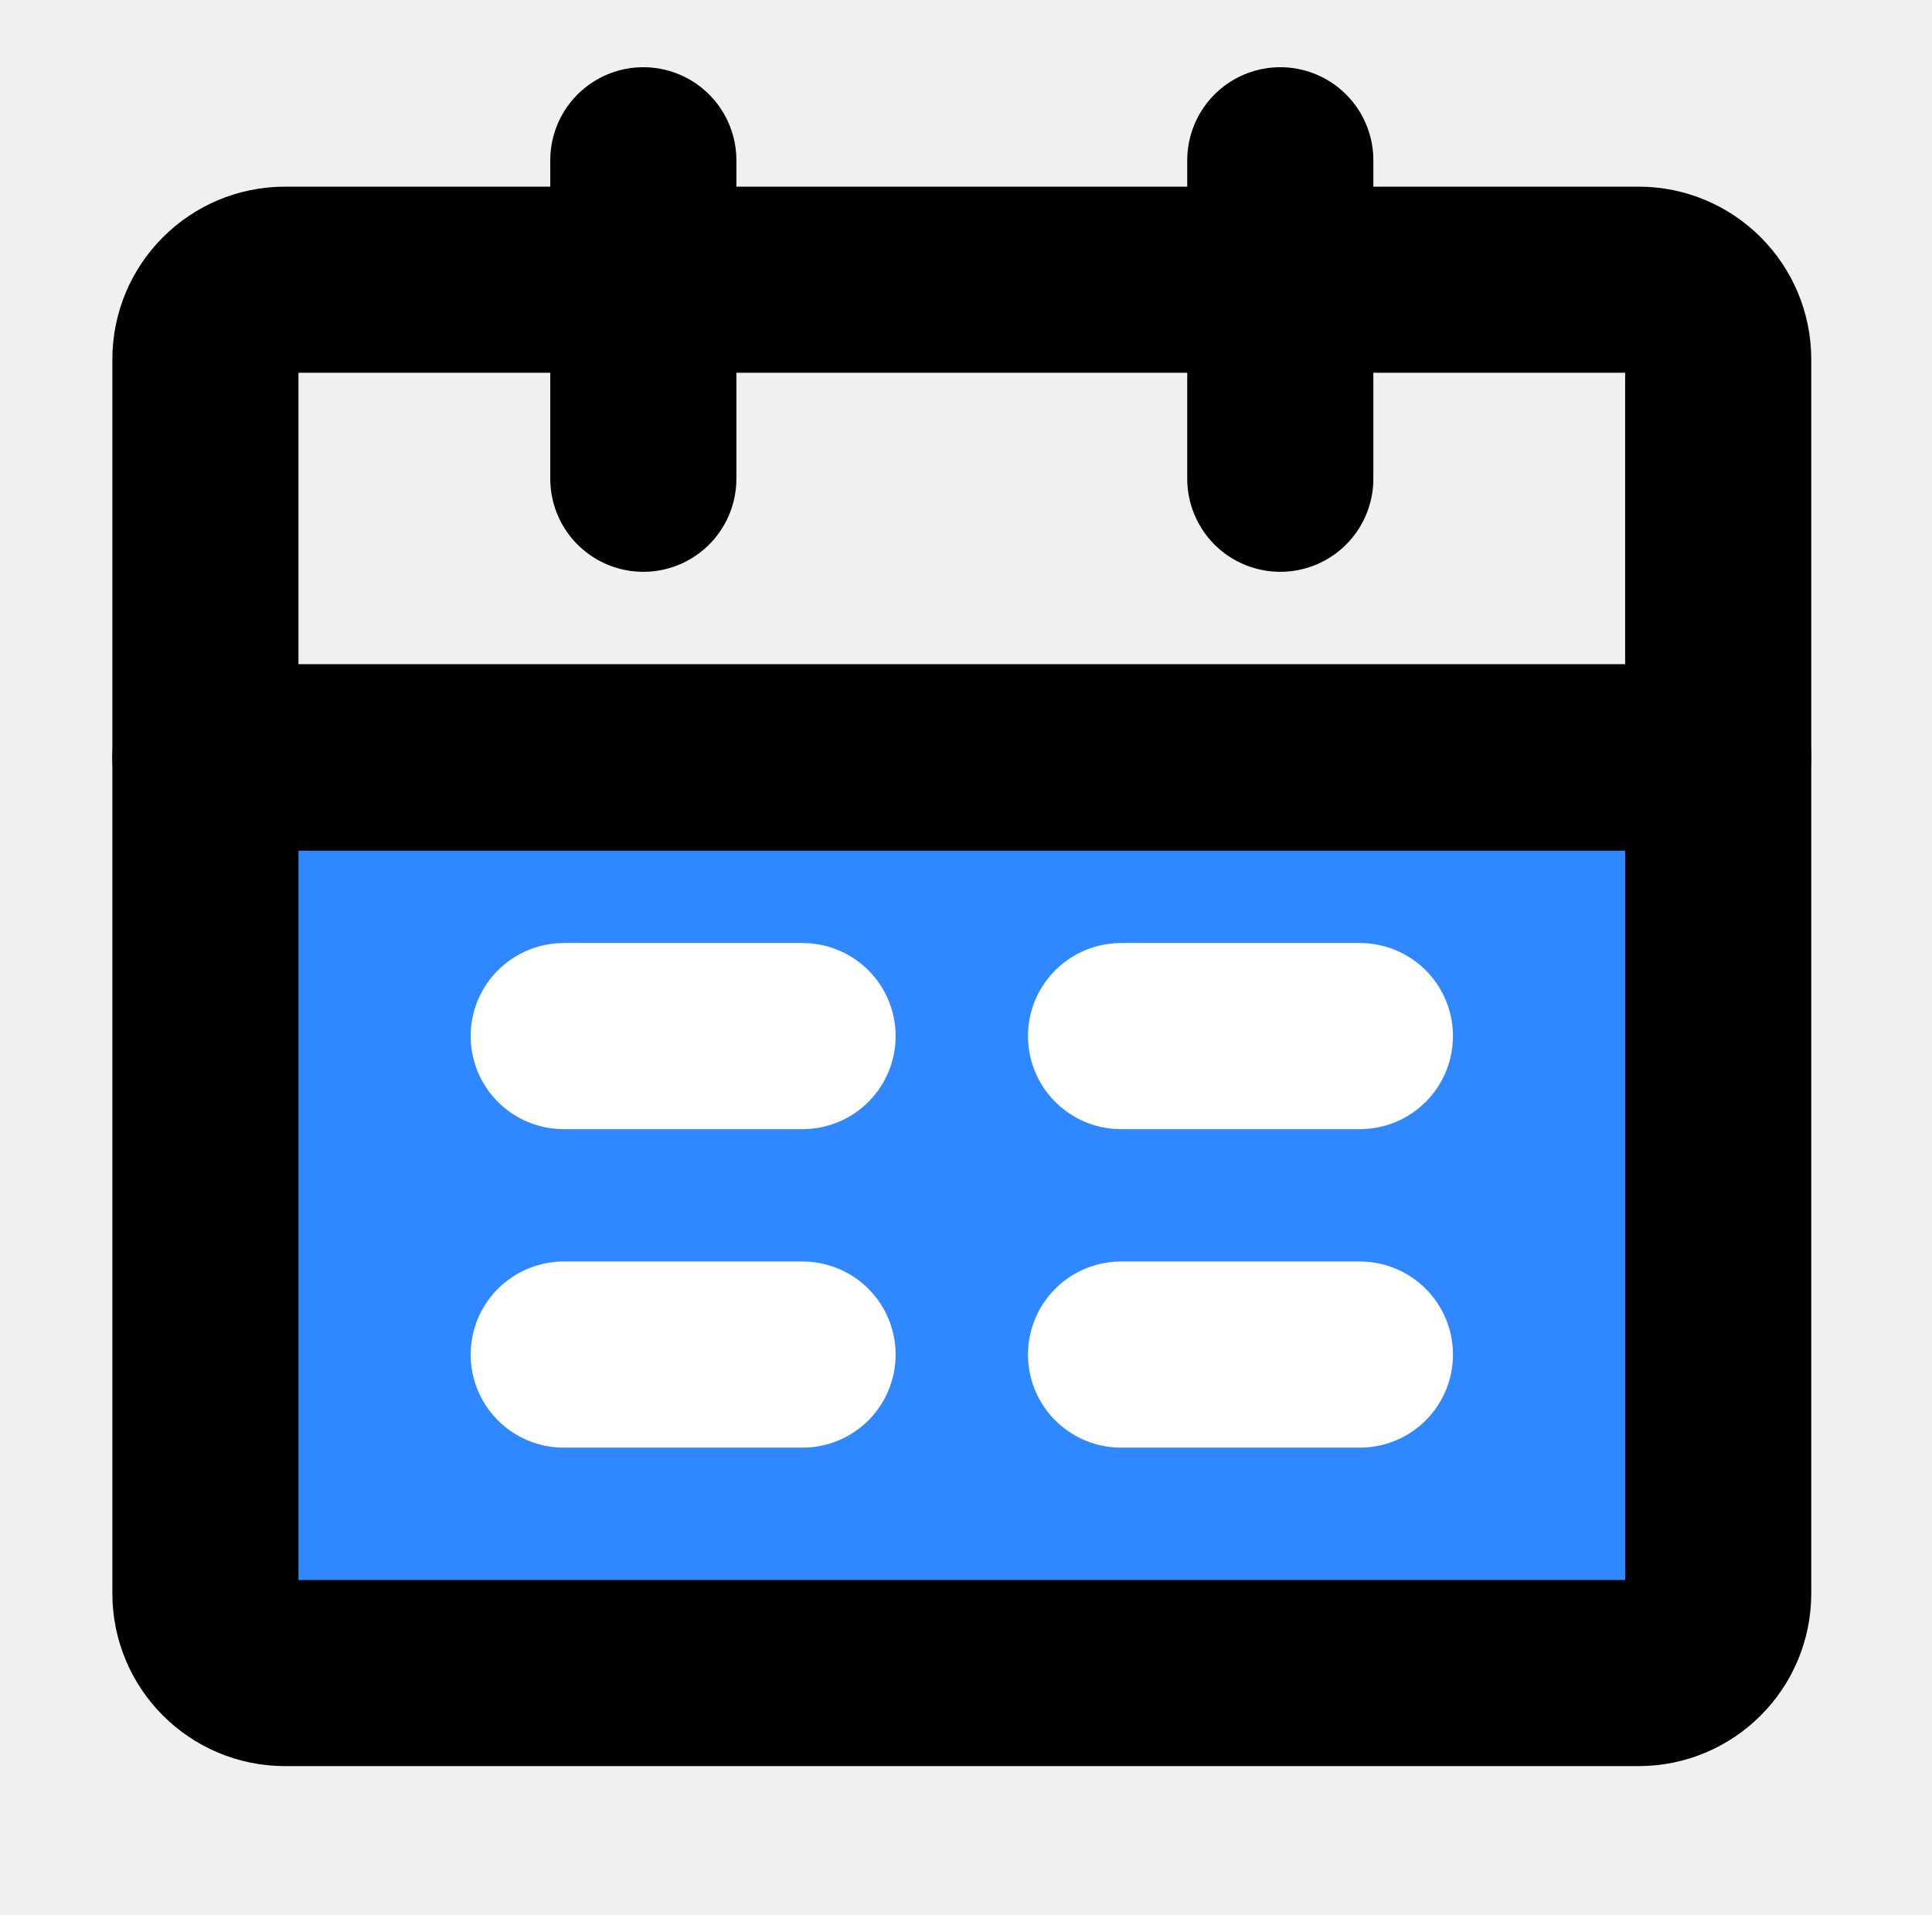
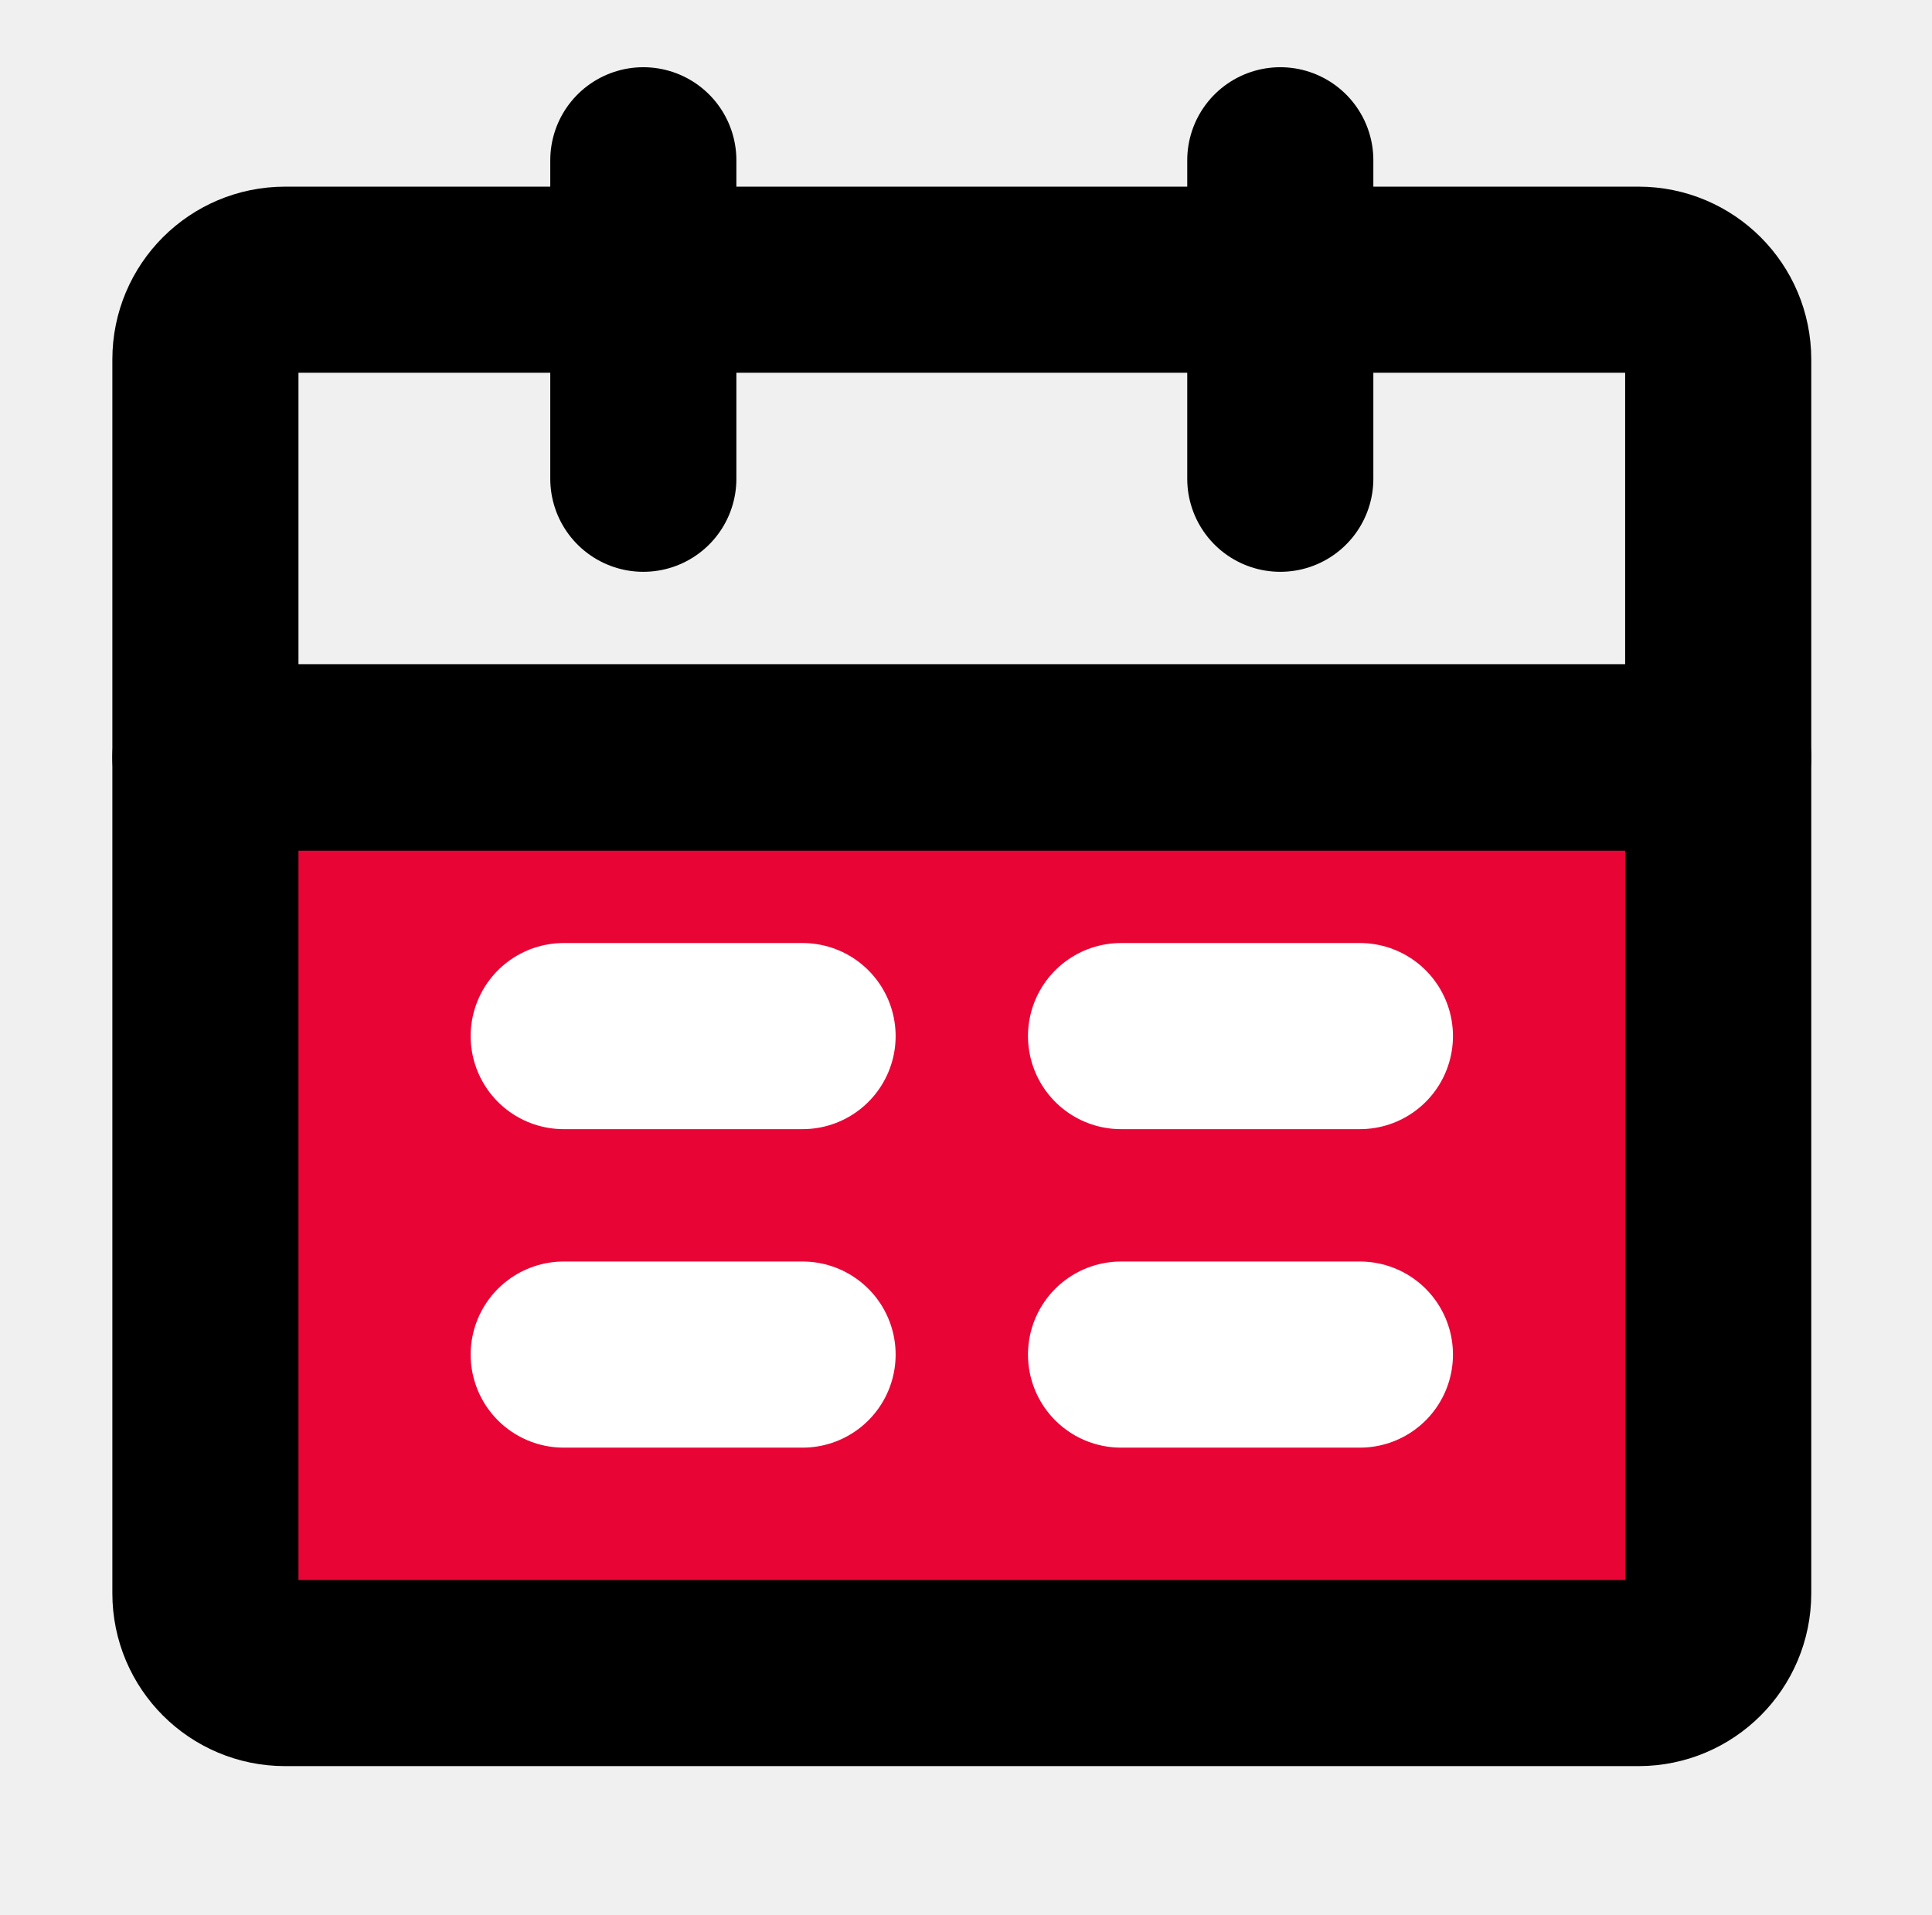
- <svg xmlns="http://www.w3.org/2000/svg" width="112" height="111" viewBox="0 0 112 111" fill="none">
-   <path d="M0.369 0.06H111.145V110.836H0.369V0.06Z" fill="white" fill-opacity="0.01" />
-   <path d="M11.908 43.908H99.606V92.373C99.606 94.922 97.539 96.989 94.99 96.989H16.524C13.975 96.989 11.908 94.922 11.908 92.373V43.908Z" fill="#2F88FF" stroke="black" stroke-width="10.789" stroke-linejoin="round" />
-   <path d="M11.908 20.83C11.908 18.281 13.975 16.215 16.524 16.215H94.99C97.539 16.215 99.606 18.281 99.606 20.83V43.908H11.908V20.83Z" stroke="black" stroke-width="10.789" stroke-linejoin="round" />
-   <path d="M37.294 9.291V27.754" stroke="black" stroke-width="10.789" stroke-linecap="round" stroke-linejoin="round" />
-   <path d="M74.22 9.291V27.754" stroke="black" stroke-width="10.789" stroke-linecap="round" stroke-linejoin="round" />
-   <path d="M64.988 78.526H78.835" stroke="white" stroke-width="10.789" stroke-linecap="round" stroke-linejoin="round" />
-   <path d="M32.679 78.526H46.526" stroke="white" stroke-width="10.789" stroke-linecap="round" stroke-linejoin="round" />
-   <path d="M64.988 60.063H78.835" stroke="white" stroke-width="10.789" stroke-linecap="round" stroke-linejoin="round" />
-   <path d="M32.679 60.063H46.526" stroke="white" stroke-width="10.789" stroke-linecap="round" stroke-linejoin="round" />
+ <svg xmlns="http://www.w3.org/2000/svg" width="112" height="111" viewBox="0 0 112 111" fill="none" version="1.1" id="svg285">
+   <defs id="defs289" />
+   <path d="M0.369 0.06H111.145V110.836H0.369V0.06Z" fill="white" fill-opacity="0.01" id="path267" />
+   <path d="M11.908 43.908H99.606V92.373C99.606 94.922 97.539 96.989 94.99 96.989H16.524C13.975 96.989 11.908 94.922 11.908 92.373V43.908Z" fill="#2F88FF" stroke="black" stroke-width="10.789" stroke-linejoin="round" id="path269" style="fill:#e80536;fill-opacity:1" />
+   <path d="M11.908 20.83C11.908 18.281 13.975 16.215 16.524 16.215H94.99C97.539 16.215 99.606 18.281 99.606 20.83V43.908H11.908V20.83Z" stroke="black" stroke-width="10.789" stroke-linejoin="round" id="path271" />
+   <path d="M37.294 9.291V27.754" stroke="black" stroke-width="10.789" stroke-linecap="round" stroke-linejoin="round" id="path273" />
+   <path d="M74.22 9.291V27.754" stroke="black" stroke-width="10.789" stroke-linecap="round" stroke-linejoin="round" id="path275" />
+   <path d="M64.988 78.526H78.835" stroke="white" stroke-width="10.789" stroke-linecap="round" stroke-linejoin="round" id="path277" />
+   <path d="M32.679 78.526H46.526" stroke="white" stroke-width="10.789" stroke-linecap="round" stroke-linejoin="round" id="path279" />
+   <path d="M64.988 60.063H78.835" stroke="white" stroke-width="10.789" stroke-linecap="round" stroke-linejoin="round" id="path281" />
+   <path d="M32.679 60.063H46.526" stroke="white" stroke-width="10.789" stroke-linecap="round" stroke-linejoin="round" id="path283" />
</svg>
